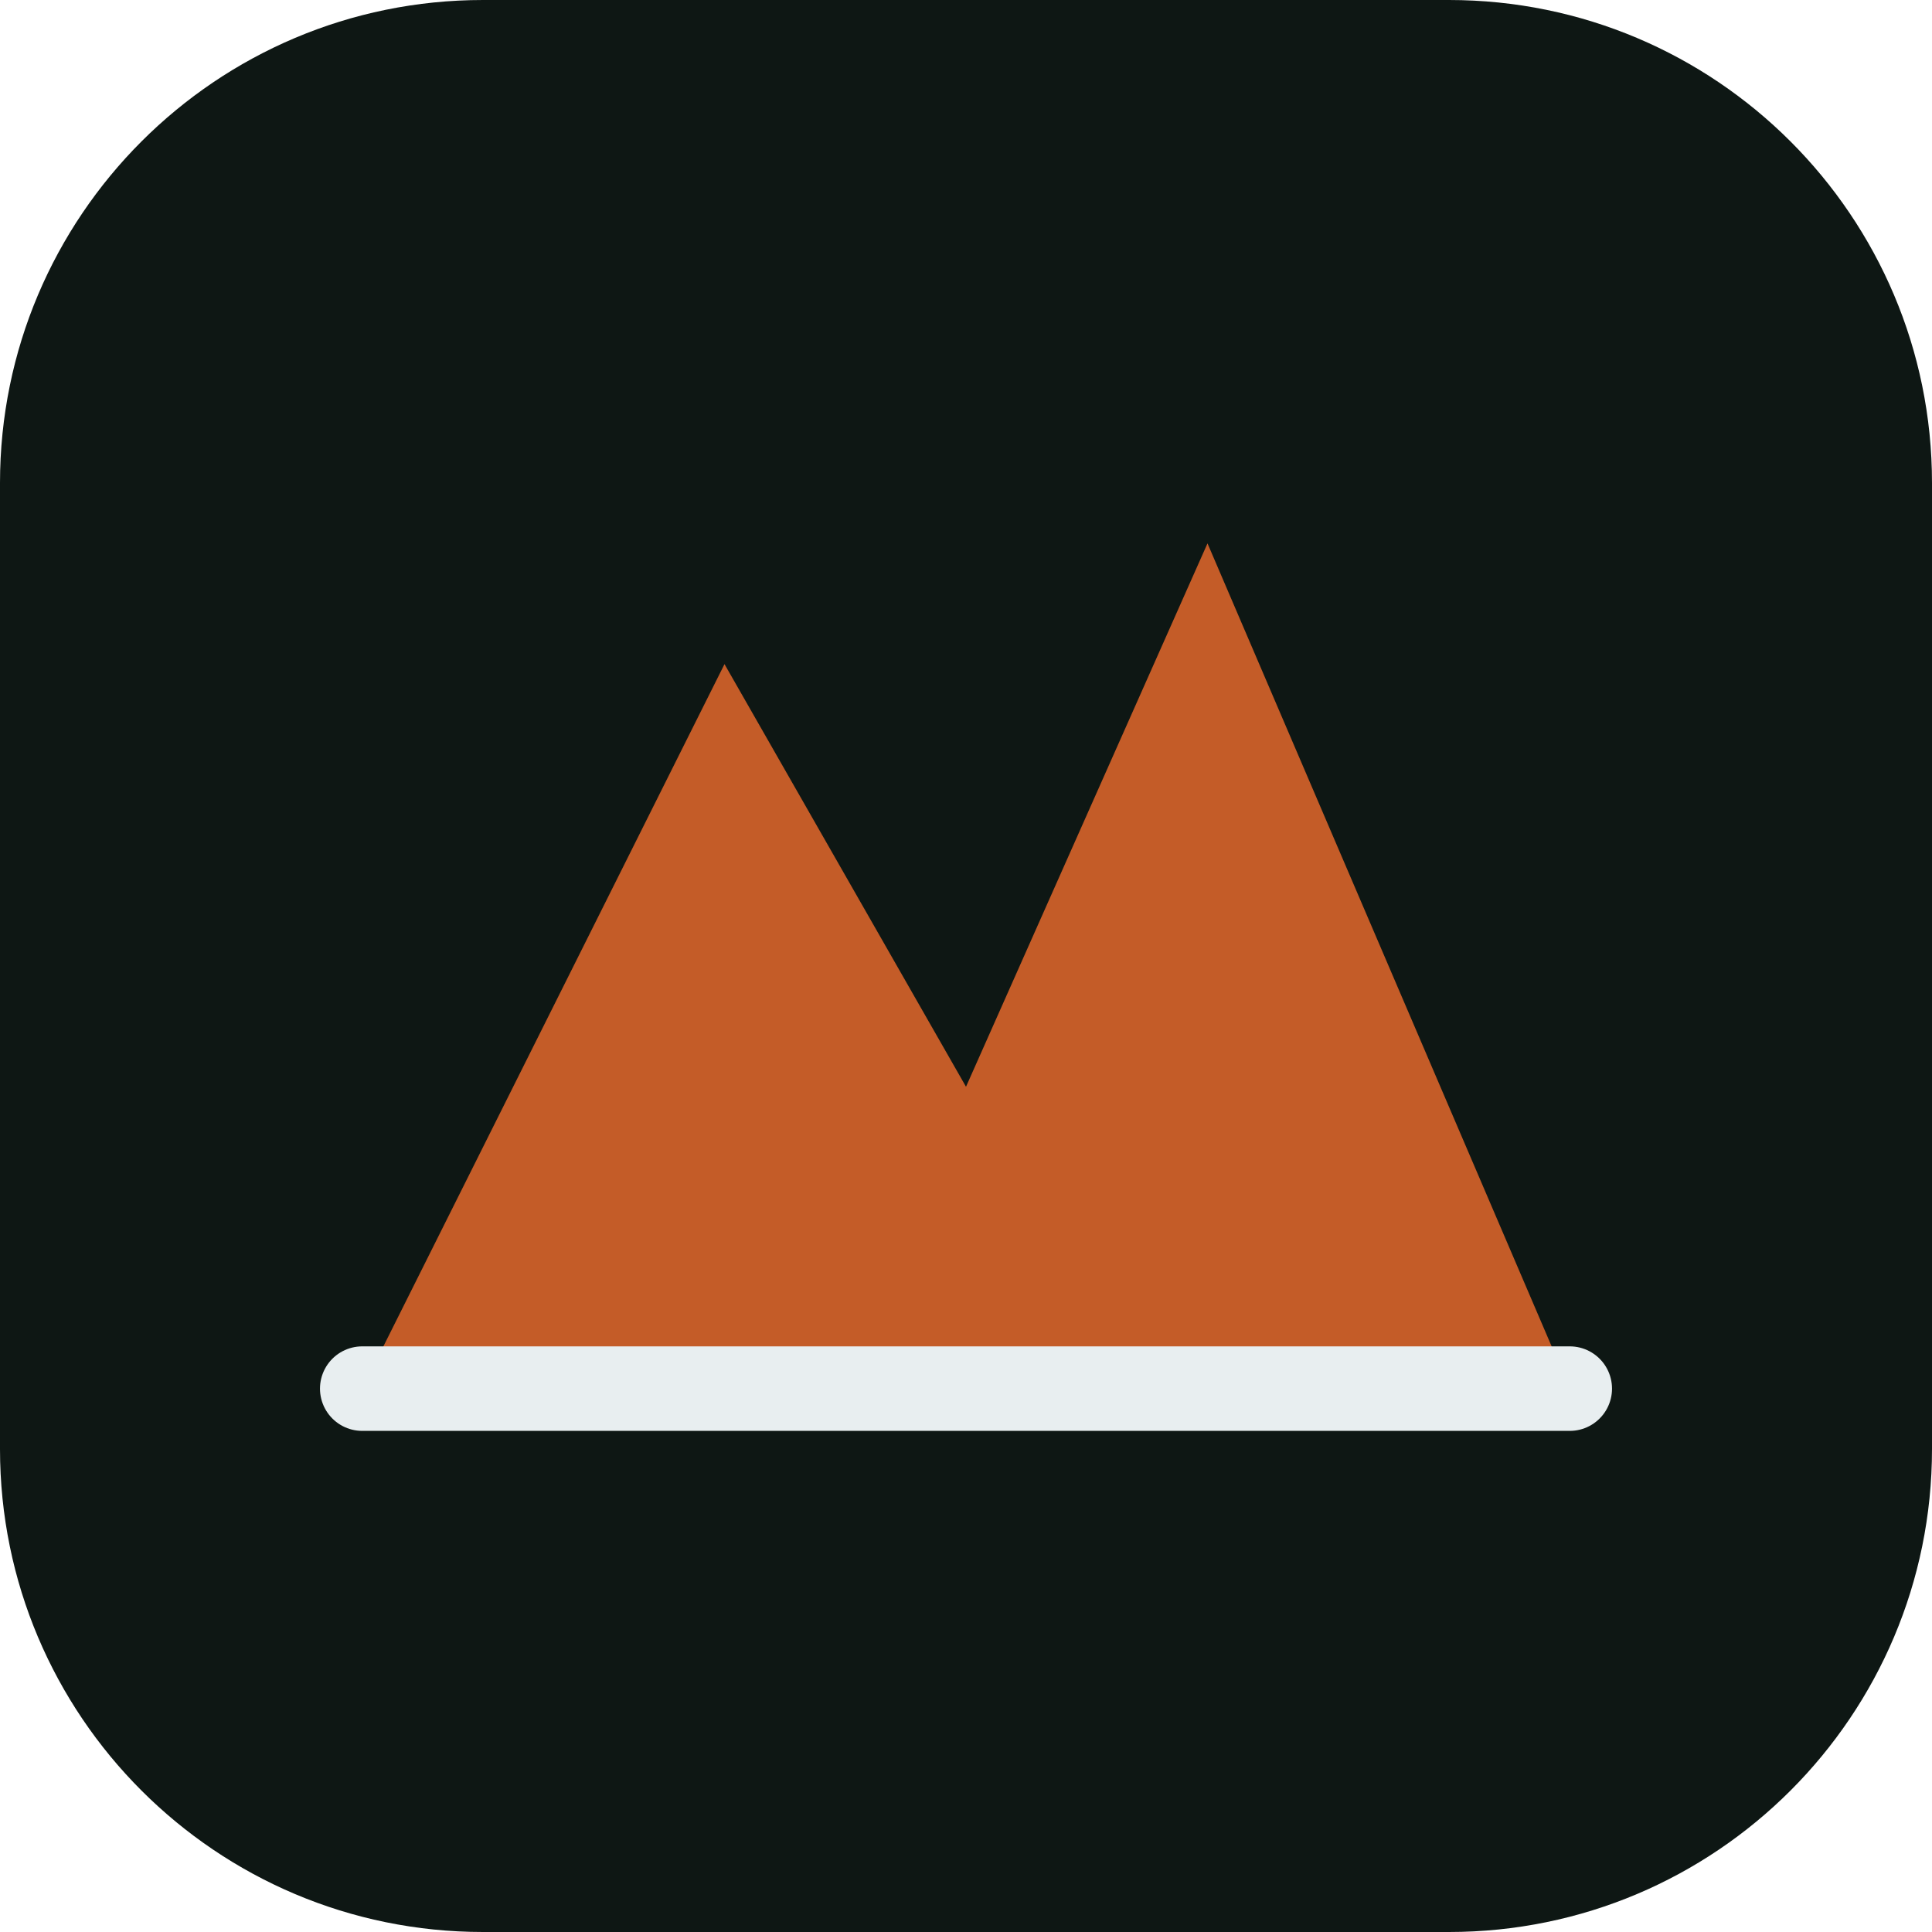
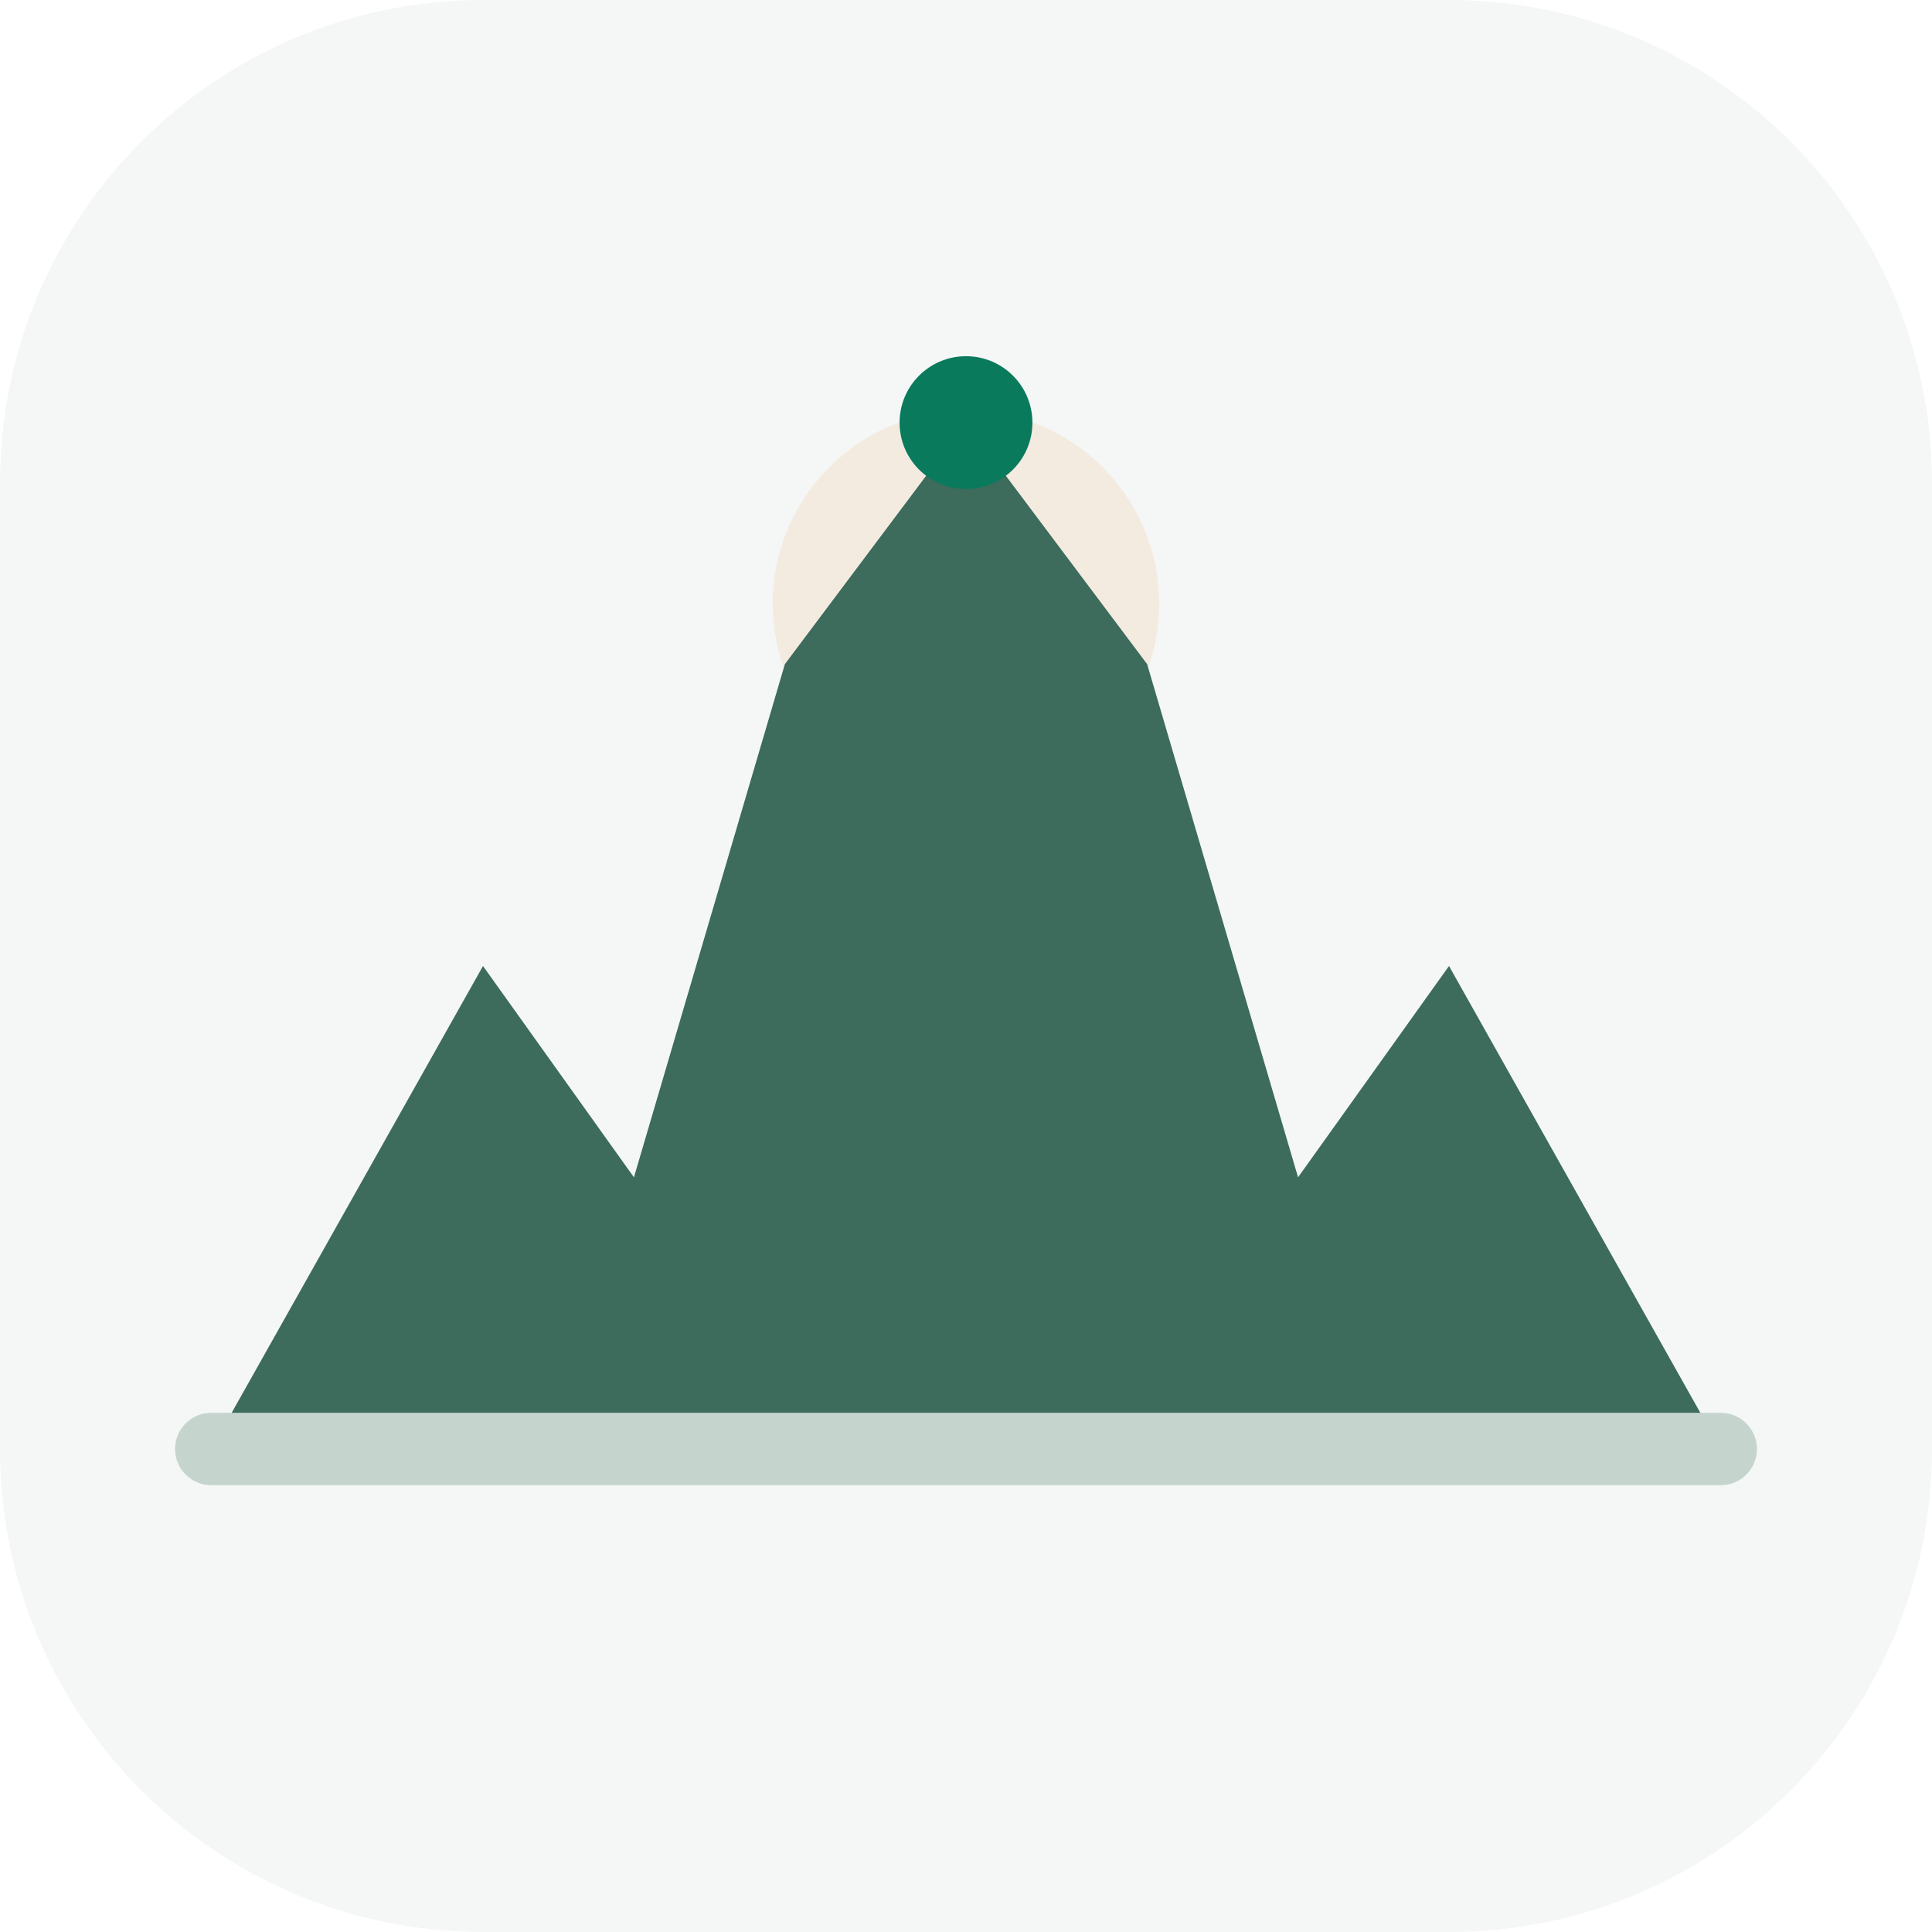
<svg xmlns="http://www.w3.org/2000/svg" viewBox="0 0 32 32" fill="none">
-   <rect width="32" height="32" rx="8" fill="#0e1714" />
-   <path d="M6 23 L12 11 L16 18 L20 9 L26 23 Z" fill="#c45c28" />
-   <path d="M6 23 L26 23" stroke="#e8eef0" stroke-width="1.4" stroke-linecap="round" />
+   <rect width="32" height="32" rx="8" fill="#f4f7f5" />
+   <circle cx="16" cy="10" r="3.2" fill="#f3ebe0" />
+   <path fill="#3d6b5c" d="M3.5 24 L8 16 L10.5 19.5 L13 11 L16 7 L19 11 L21.5 19.5 L24 16 L28.5 24 Z" />
+   <path d="M3.5 24 H28.5" stroke="#c5d5ce" stroke-width="1.2" stroke-linecap="round" />
+   <circle cx="16" cy="7" r="1.1" fill="#0a7a5c" />
</svg>
